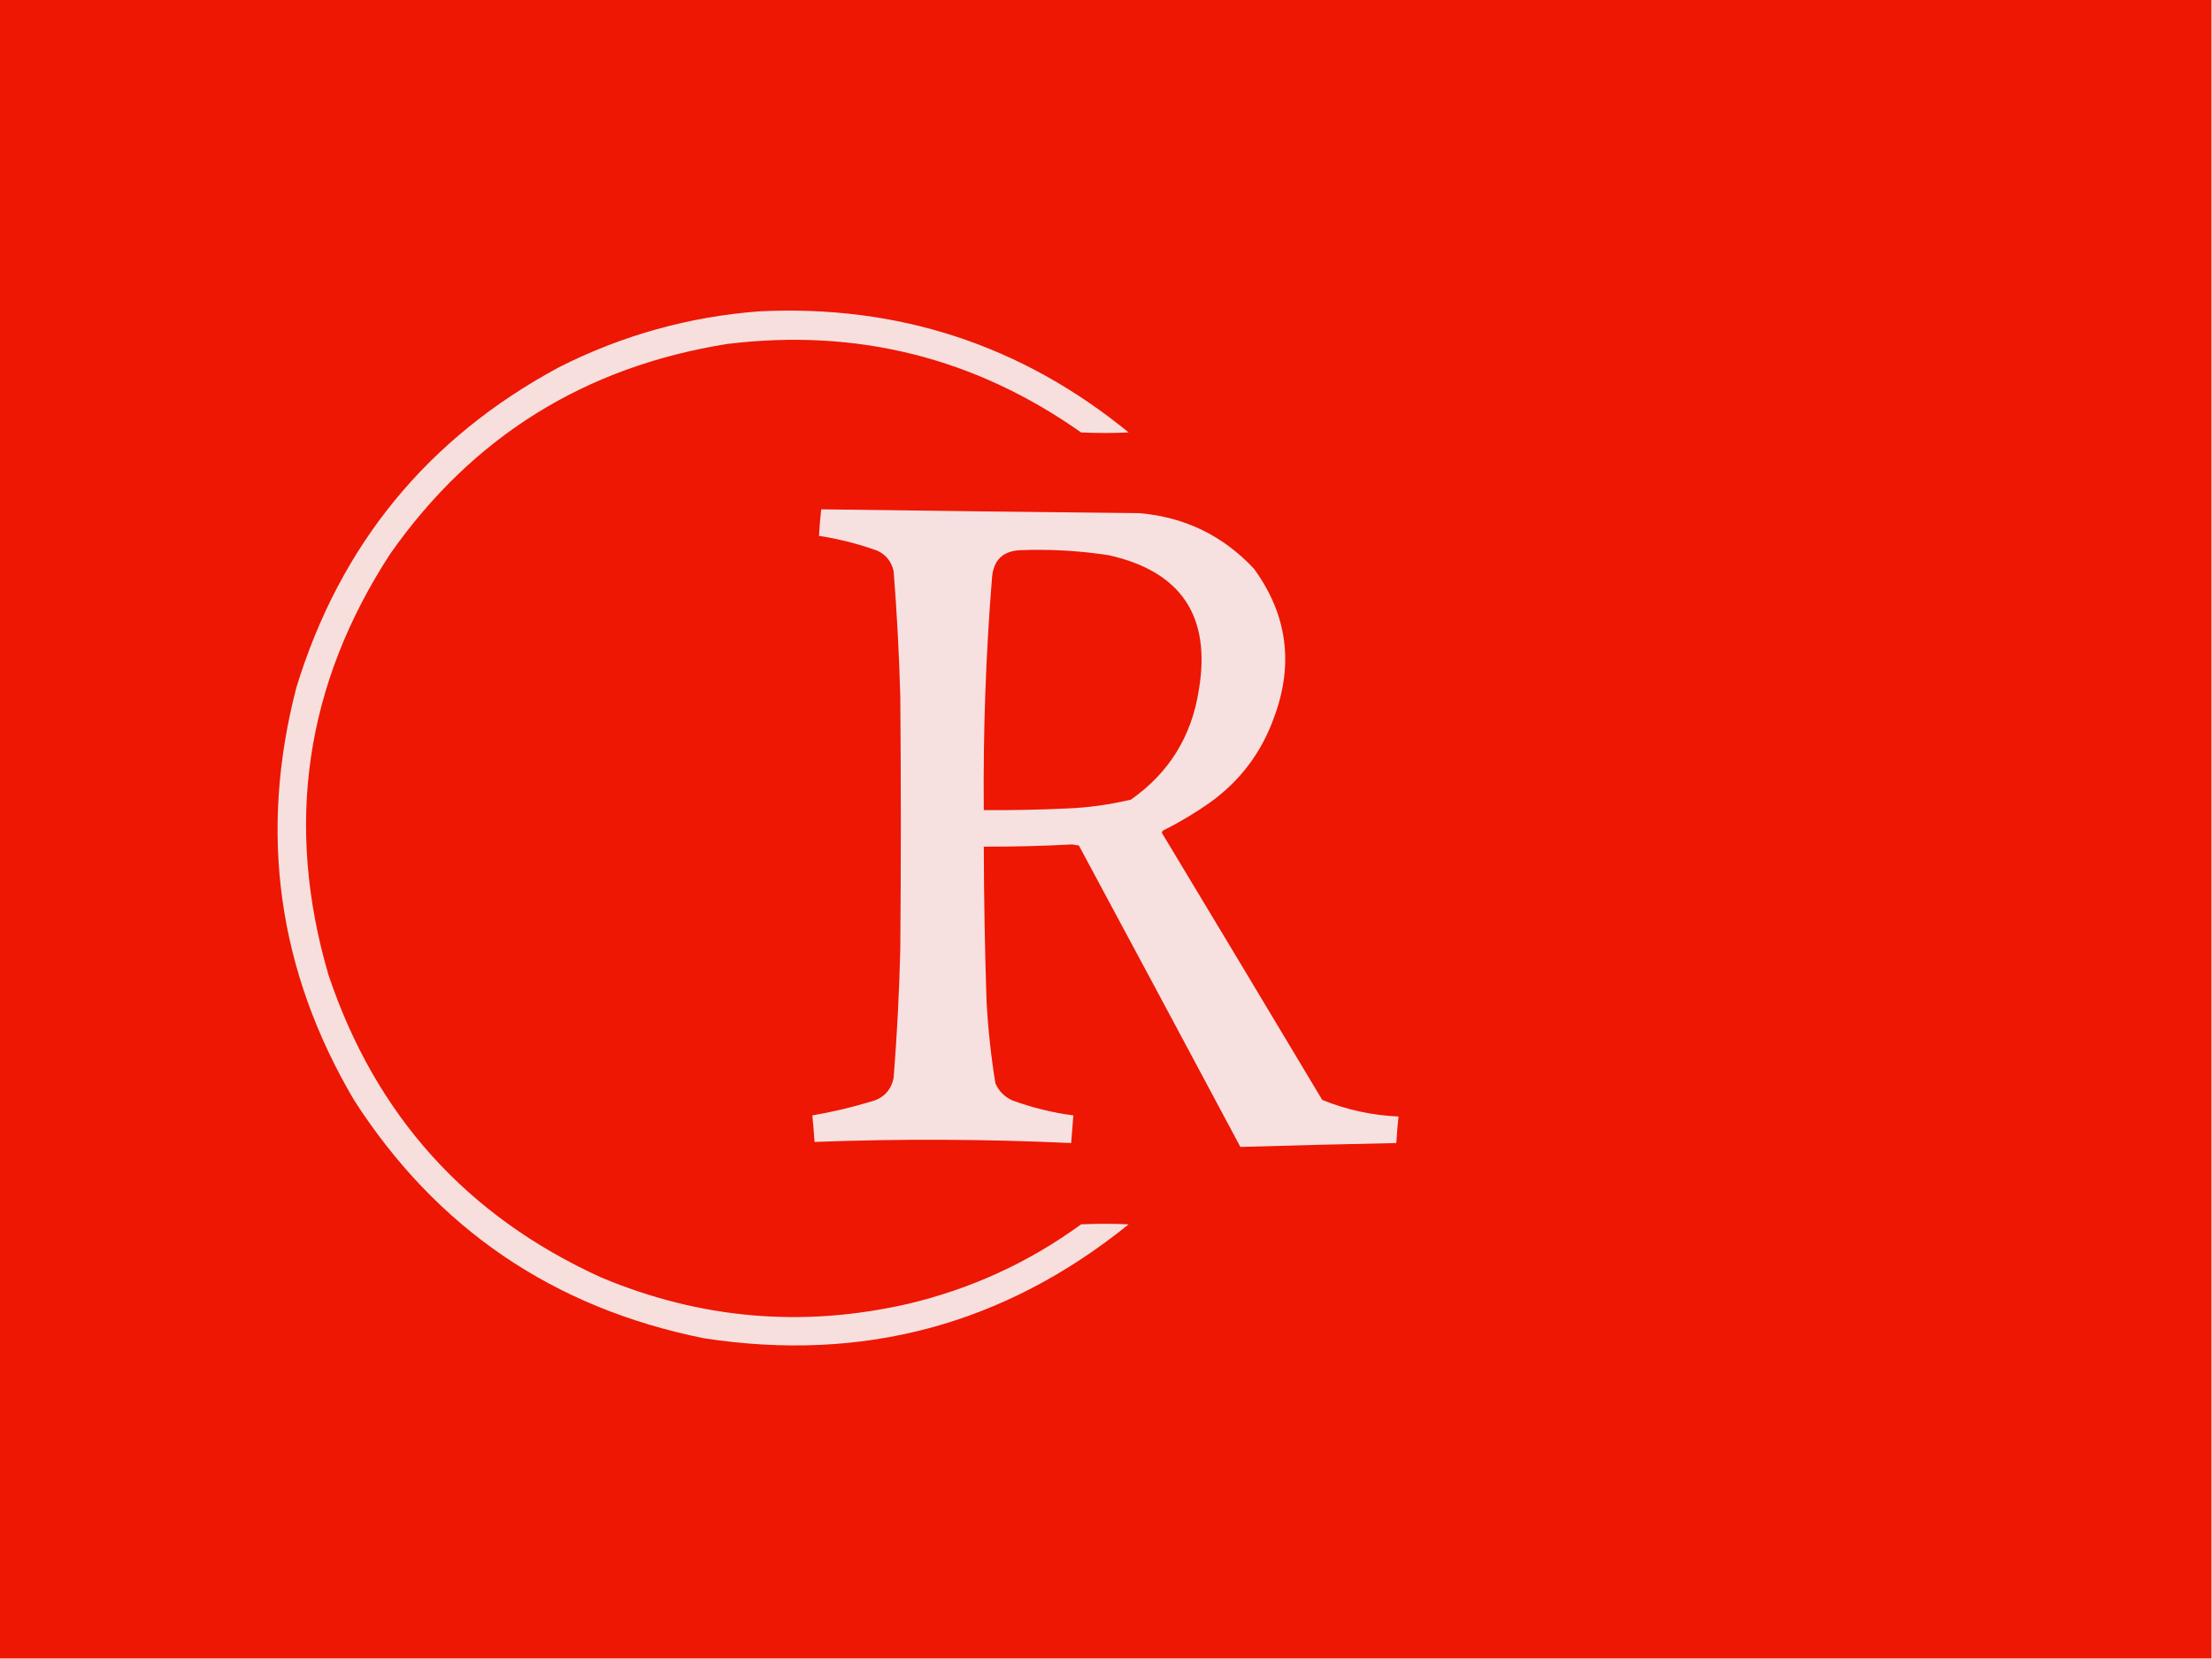
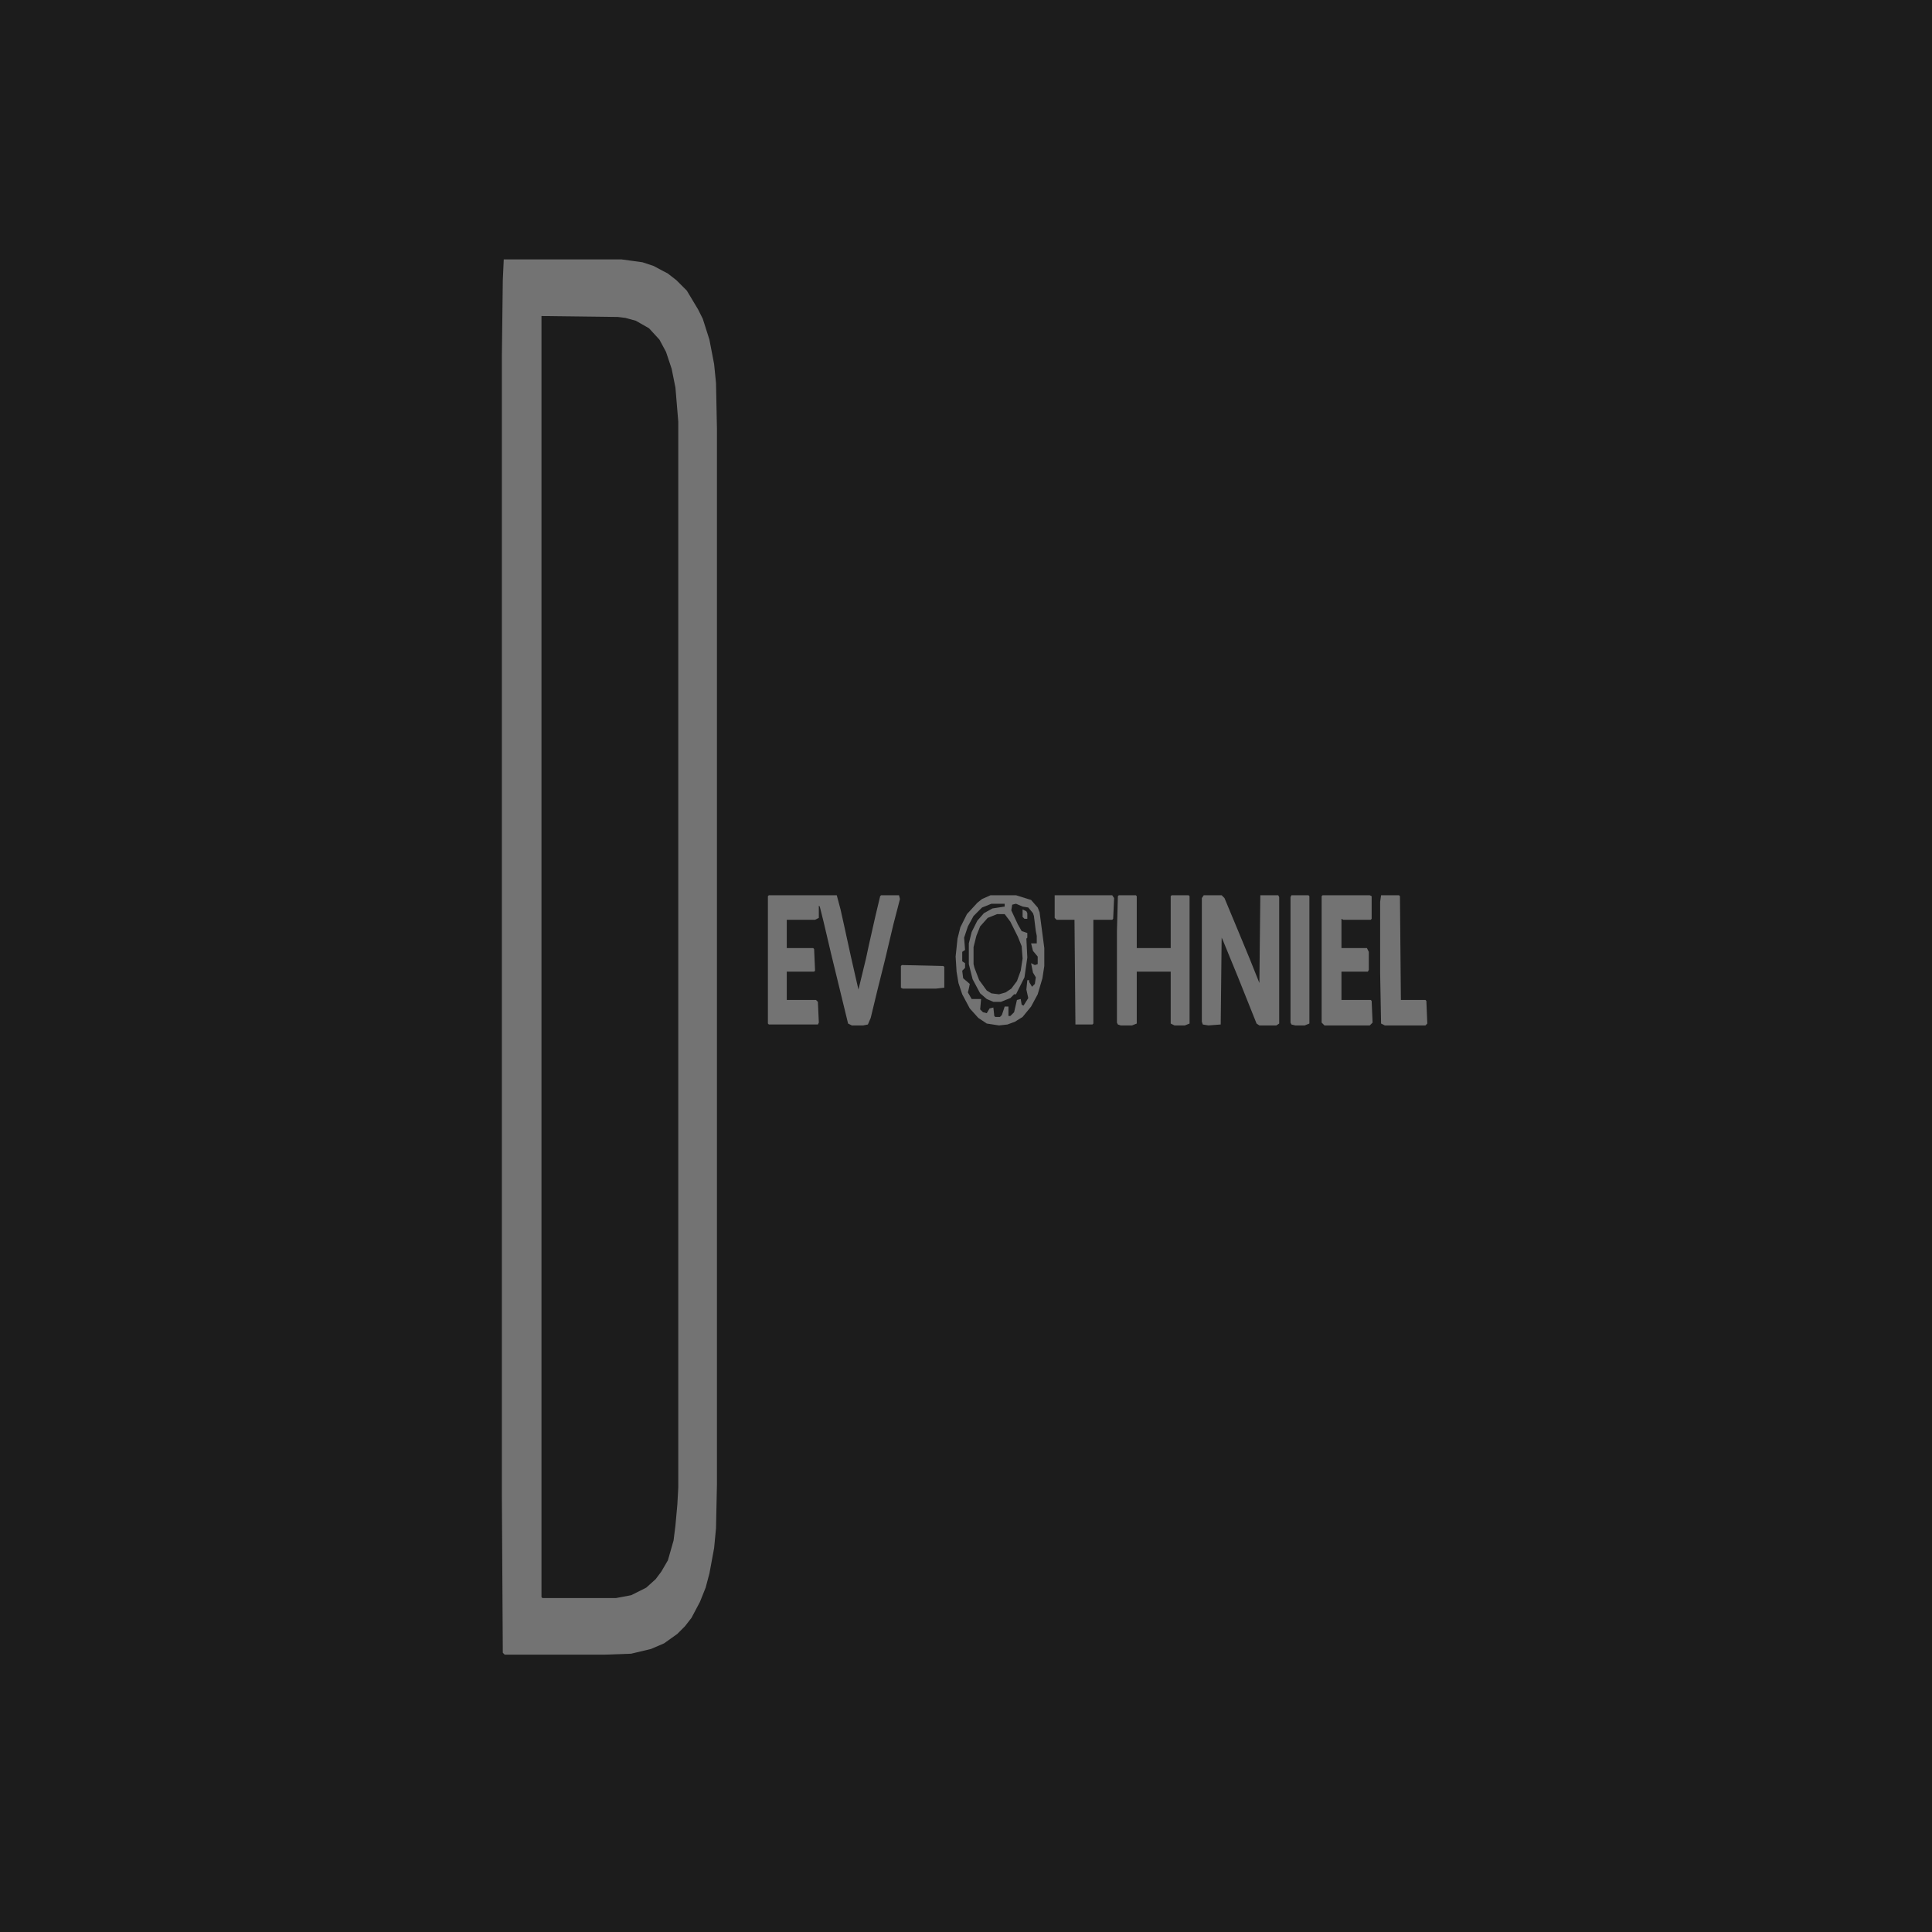
- <svg xmlns="http://www.w3.org/2000/svg" version="1.1" width="2000px" height="1500px" style="shape-rendering:geometricPrecision; text-rendering:geometricPrecision; image-rendering:optimizeQuality; fill-rule:evenodd; clip-rule:evenodd">
-   <g>
-     <path style="opacity:1" fill="#ed1703" d="M -0.5,-0.5 C 666.167,-0.5 1332.83,-0.5 1999.5,-0.5C 1999.5,499.5 1999.5,999.5 1999.5,1499.5C 1332.83,1499.5 666.167,1499.5 -0.5,1499.5C -0.5,999.5 -0.5,499.5 -0.5,-0.5 Z" />
-   </g>
-   <g>
-     <path style="opacity:1" fill="#f7dfde" d="M 686.5,281.5 C 812.254,275.364 923.588,311.864 1020.5,391C 1006.17,391.667 991.833,391.667 977.5,391C 881.418,323.313 774.752,296.646 657.5,311C 528.882,331.512 427.382,394.679 353,500.5C 275.908,618.736 257.242,745.736 297,881.5C 339.578,1008.41 421.745,1099.58 543.5,1155C 633.209,1192.64 725.542,1200.64 820.5,1179C 877.861,1165.48 930.195,1141.48 977.5,1107C 991.833,1106.33 1006.17,1106.33 1020.5,1107C 908.091,1197.78 780.091,1232.11 636.5,1210C 500.193,1182.58 394.693,1110.75 320,994.5C 251.111,877.479 233.777,753.145 268,621.5C 307.631,492.317 386.798,395.817 505.5,332C 562.592,303.147 622.925,286.313 686.5,281.5 Z" />
-   </g>
-   <g>
-     <path style="opacity:1" fill="#f7e0e0" d="M 742.5,460.5 C 838.505,461.836 934.505,463.003 1030.5,464C 1071.61,467.639 1106.11,484.473 1134,514.5C 1163.89,555.764 1169.89,600.431 1152,648.5C 1140.6,680.465 1121.1,706.298 1093.5,726C 1080.16,735.34 1066.16,743.674 1051.5,751C 1050.98,751.561 1050.64,752.228 1050.5,753C 1098.95,833.401 1147.29,913.901 1195.5,994.5C 1217.61,1003.46 1240.61,1008.46 1264.5,1009.5C 1263.61,1017.48 1262.95,1025.48 1262.5,1033.5C 1215.49,1034.46 1168.49,1035.62 1121.5,1037C 1072.96,946.087 1024.29,855.254 975.5,764.5C 973.5,764.167 971.5,763.833 969.5,763.5C 942.854,764.926 916.187,765.593 889.5,765.5C 889.634,812.178 890.467,858.845 892,905.5C 893.349,930.32 896.015,954.986 900,979.5C 903.167,986.667 908.333,991.833 915.5,995C 933.341,1001.54 951.674,1006.04 970.5,1008.5C 969.888,1016.84 969.222,1025.17 968.5,1033.5C 891.193,1029.89 813.86,1029.56 736.5,1032.5C 735.943,1024.49 735.277,1016.49 734.5,1008.5C 752.425,1005.44 770.091,1001.27 787.5,996C 798.806,993.029 805.64,985.862 808,974.5C 811.046,935.892 813.046,897.226 814,858.5C 814.667,782.167 814.667,705.833 814,629.5C 812.964,591.777 810.964,554.11 808,516.5C 806.152,507.986 801.318,501.819 793.5,498C 776.27,491.787 758.604,487.287 740.5,484.5C 740.946,476.476 741.613,468.476 742.5,460.5 Z" />
-   </g>
-   <g>
-     <path style="opacity:1" fill="#ed1703" d="M 921.5,497.5 C 948.669,496.374 975.669,497.874 1002.5,502C 1067.92,516.649 1095.09,557.149 1084,623.5C 1077.55,665.612 1057.05,698.779 1022.5,723C 1003.46,727.53 984.125,730.196 964.5,731C 939.513,732.146 914.513,732.646 889.5,732.5C 888.824,662.046 891.324,591.712 897,521.5C 898.471,506.528 906.638,498.528 921.5,497.5 Z" />
-   </g>
+ <svg xmlns="http://www.w3.org/2000/svg" version="1.1" viewBox="0 0 2048 2048" width="1280" height="1280">
+   <path transform="translate(0)" d="m0 0h2048v2048h-2048z" fill="#1C1C1C" />
+   <path transform="translate(574,335)" d="m0 0 81 1 16 3 14 7 10 9 7 10 6 13 6 21 3 22 2 26v1130l-2 27-2 24-6 23-6 12-8 11-7 7-14 8-13 4-8 1h-78l-1-1z" fill="#1C1C1C" />
+   <path transform="translate(534,275)" d="m0 0h125l22 3 12 4 15 8 9 7 11 11 12 20 5 10 7 22 5 26 2 20 1 49v1118l-1 47-2 21-5 27-4 15-6 15-9 17-7 9-8 8-14 10-14 6-21 5-28 1h-106l-2-2-1-166v-1209l1-80zm40 60v1358l1 1h78l16-3 16-8 10-9 6-8 7-12 6-21 2-16 2-22 1-18v-1130l-3-36-4-20-6-18-7-13-11-12-14-8-11-3-8-1z" fill="#737373" />
+   <path transform="translate(1050,949)" d="m0 0h27l16 5 7 8 2 5 5 38v19l-2 13-5 17-7 13-9 11-8 5-8 3-9 1-13-2-9-6-9-10-8-15-4-12-2-12-1-16 2-19 3-12 7-14 11-12 5-4z" fill="#737373" />
+   <path transform="translate(815,949)" d="m0 0h72l4 15 4 18 7 32 5 22 3 13 8-33 3-14 7-31 5-21 1-1h19l1 4-7 27-9 38-8 32-7 29-3 7-5 1h-12l-4-2-18-74-8-34-4-16-1-1v13l-4 2h-30v30h28l1 1 1 23-1 1h-29v30h31l2 2 1 22-1 2h-52l-1-1v-135z" fill="#737373" />
+   <path transform="translate(1276,949)" d="m0 0h19l3 3 15 36 12 29 10 25 1-93h19l1 2v134l-3 2h-18l-3-2-20-50-16-39-1-2-1 92-13 1-6-1-1-3v-131z" fill="#737373" />
+   <path transform="translate(1186,949)" d="m0 0h18l1 1v55h36v-55l1-1h18l1 1v135l-5 2h-11l-4-2v-55h-36v55l-5 2h-12l-3-1-1-2v-97l1-37z" fill="#737373" />
+   <path transform="translate(1402,949)" d="m0 0h50l2 1v24l-1 1h-29l-2-1v31h27l2 4v19l-1 2h-28v30h31l1 1 1 23-3 3h-48l-3-3v-134z" fill="#737373" />
+   <path transform="translate(1118,949)" d="m0 0h61l2 3-1 22-1 1h-20v110l-1 1h-18l-1-111h-19l-2-2z" fill="#737373" />
+   <path transform="translate(1464,949)" d="m0 0h19l1 1 1 110h26l1 1 1 24-2 2h-43l-4-2-1-54v-75z" fill="#737373" />
+   <path transform="translate(1057,969)" d="m0 0h8l6 8 8 16 4 10 1 13-2 13-4 11-6 8-6 4-7 2-8-1-5-3-8-11-5-13-1-4v-18l3-12 4-10 8-9z" fill="#1C1C1C" />
+   <path transform="translate(1369,949)" d="m0 0h18l1 1v135l-5 2h-10l-4-1-1-2v-133z" fill="#737373" />
+   <path transform="translate(1051,958)" d="m0 0h14v3l-13 2-9 5-7 8-6 12-3 12v22l4 16 8 15 7 6 7 3h8l10-4 4-4h2l9-18 3-21-1-20 1-1v-5l-6-2-4-7-7-15 1-6 4-1 7 3 6 1 5 6 1 3 2 16 1 5v8h-6l2 8 5 6v8l-3 1-4-2 2 10 3 5-1 7-3 3-3-5v-2h-2l-1 10 2 9-5 8-2-1-1-6-4 1-3 13-4 4h-2v-10h-4l-3 9-2 2h-5l-1-1-1-9-4 1-3 5-4-1-3-3 1-11h-10l-4-7 1-4 1-5-7-6-1-8 3-3v-5l-3-2v-10l3-2-1-13 4-12 6-11 9-9z" fill="#1C1C1C" />
+   <path transform="translate(956,1023)" d="m0 0 44 1 1 1v22l-9 1h-35l-2-1v-23z" fill="#737373" />
+   <path transform="translate(1084,964)" d="m0 0 4 2 1 2v6h-3l-2-2z" fill="#737373" />
</svg>
